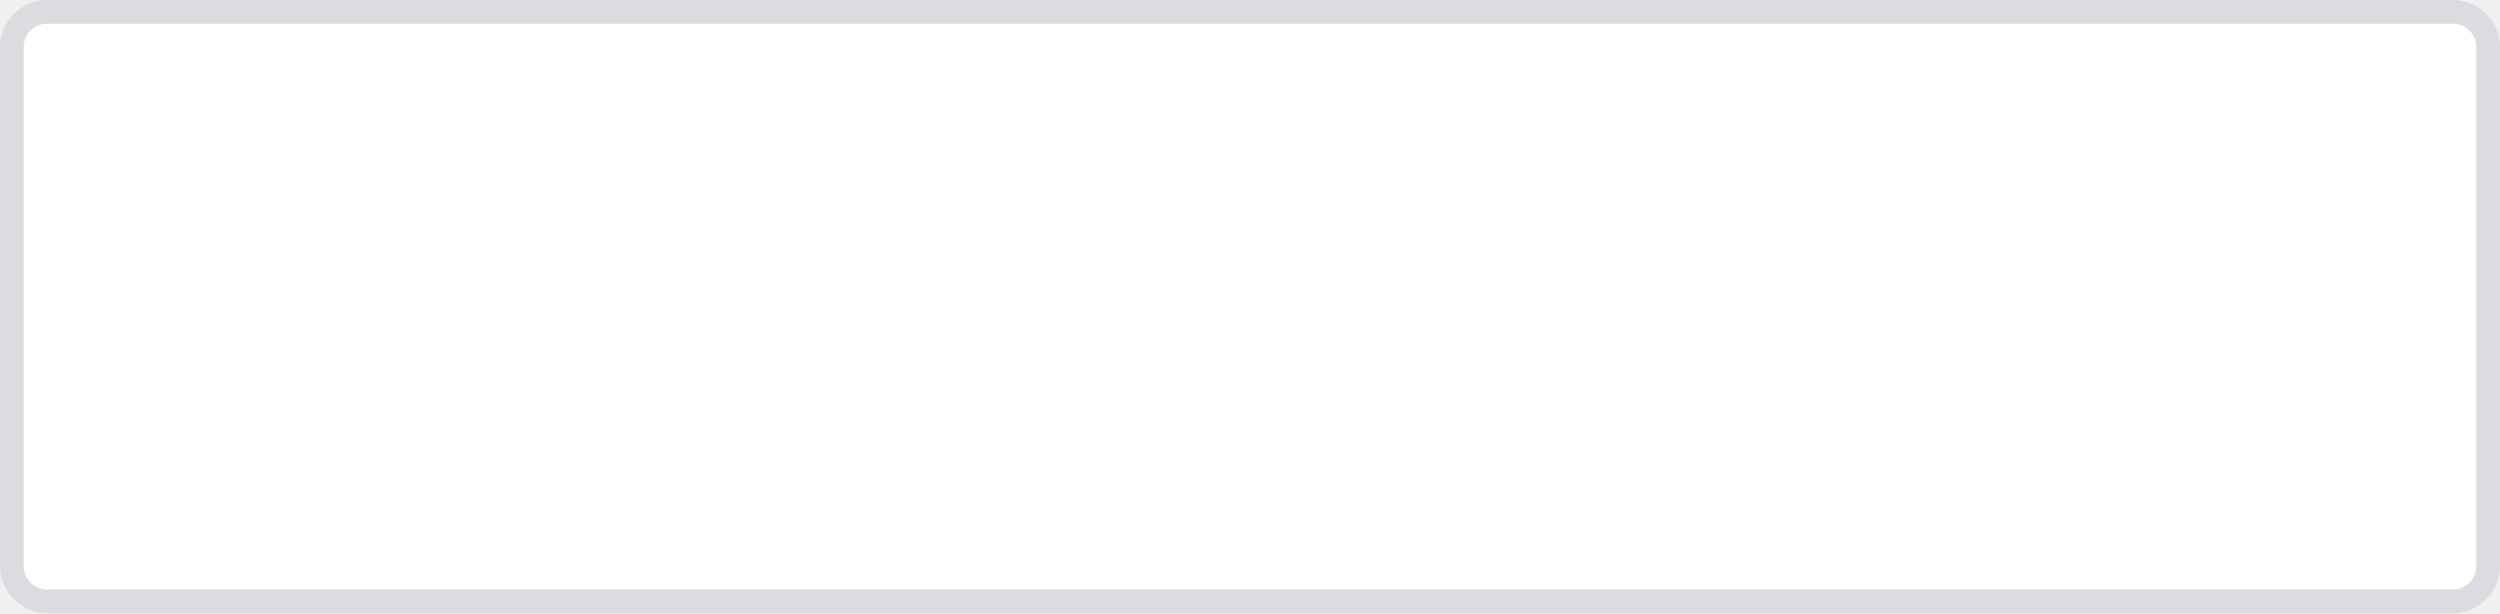
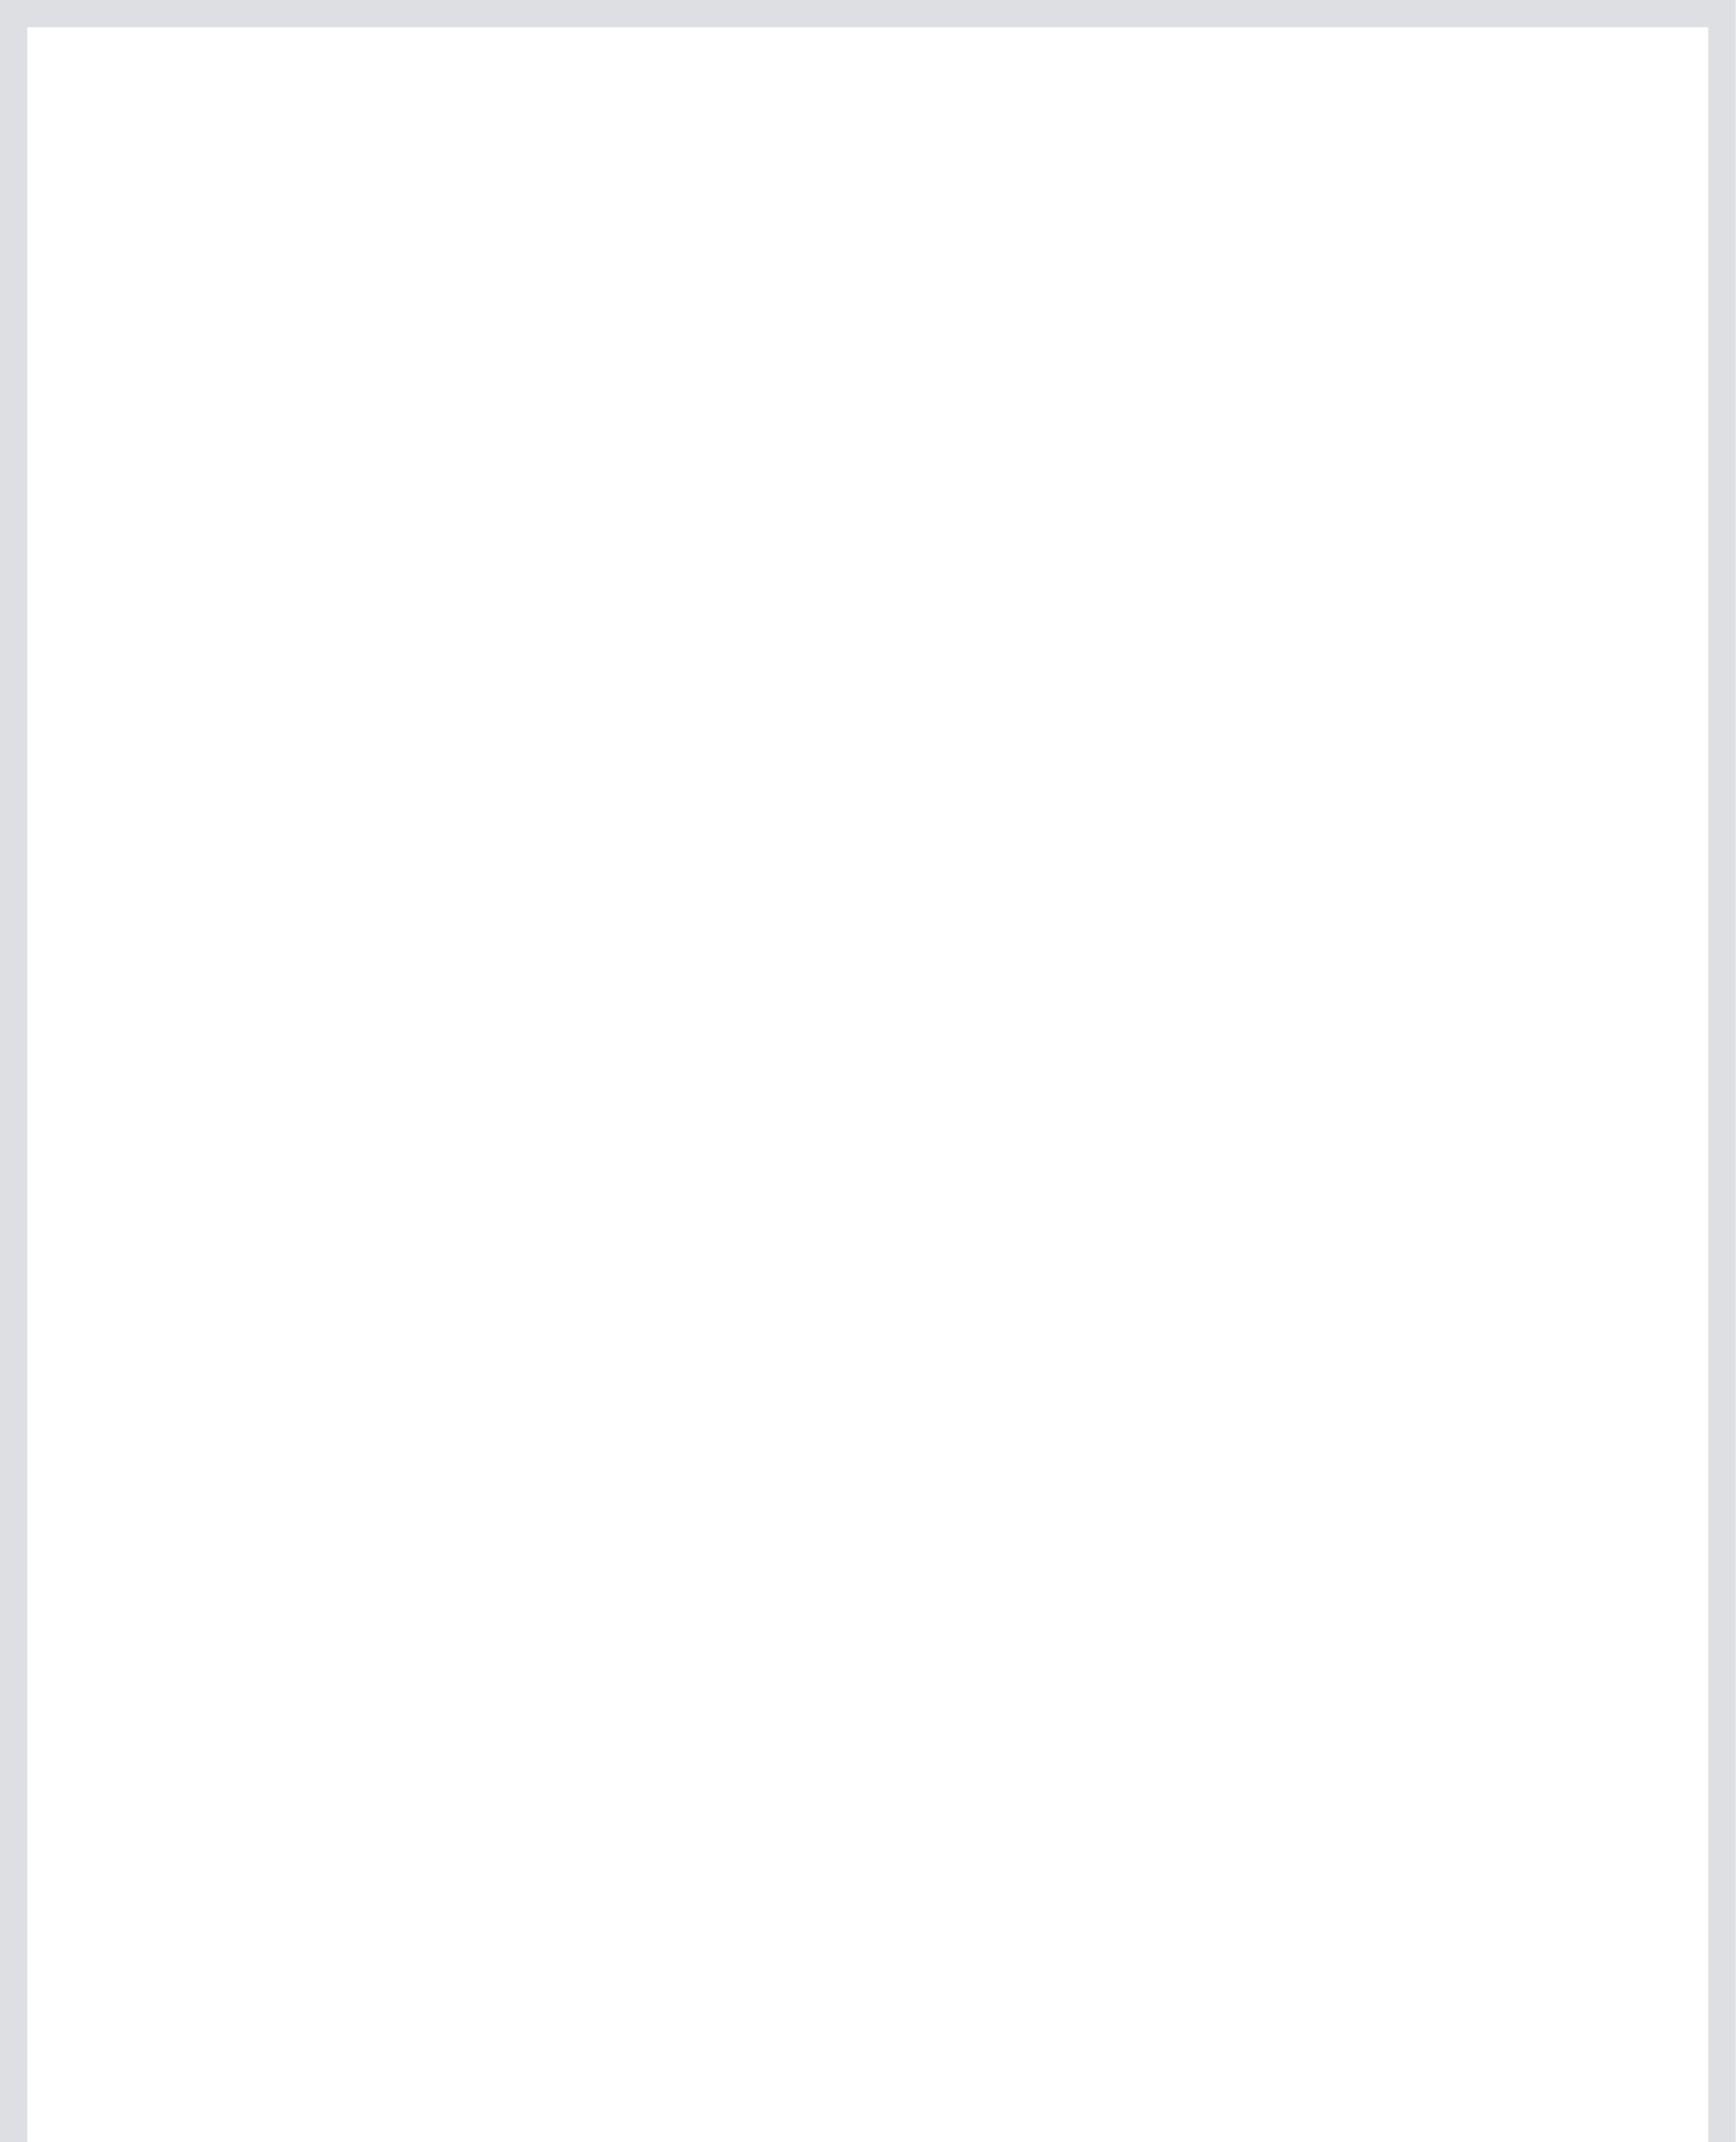
- <svg xmlns="http://www.w3.org/2000/svg" version="1.1" width="106px" height="26px">
-   <g transform="matrix(1 0 0 1 -24 -64 )">
-     <path d="M 25 66  A 1 1 0 0 1 26 65 L 128 65  A 1 1 0 0 1 129 66 L 129 88  A 1 1 0 0 1 128 89 L 26 89  A 1 1 0 0 1 25 88 L 25 66  Z " fill-rule="nonzero" fill="#ffffff" stroke="none" />
-     <path d="M 24.5 66  A 1.5 1.5 0 0 1 26 64.5 L 128 64.5  A 1.5 1.5 0 0 1 129.5 66 L 129.5 88  A 1.5 1.5 0 0 1 128 89.5 L 26 89.5  A 1.5 1.5 0 0 1 24.5 88 L 24.5 66  Z " stroke-width="1" stroke="#dadce0" fill="none" stroke-opacity="0.996" />
+ <svg xmlns="http://www.w3.org/2000/svg" version="1.1" width="64px" height="79px">
+   <g transform="matrix(1 0 0 1 -281 -257 )">
+     <path d="M 282 258  L 344 258  L 344 336  L 282 336  L 282 258  Z " fill-rule="nonzero" fill="#ffffff" stroke="none" />
+     <path d="M 281.5 336  L 281.5 257.5  L 344.5 257.5  L 344.5 336  " stroke-width="1" stroke="#dadce0" fill="none" stroke-opacity="0.867" />
  </g>
</svg>
